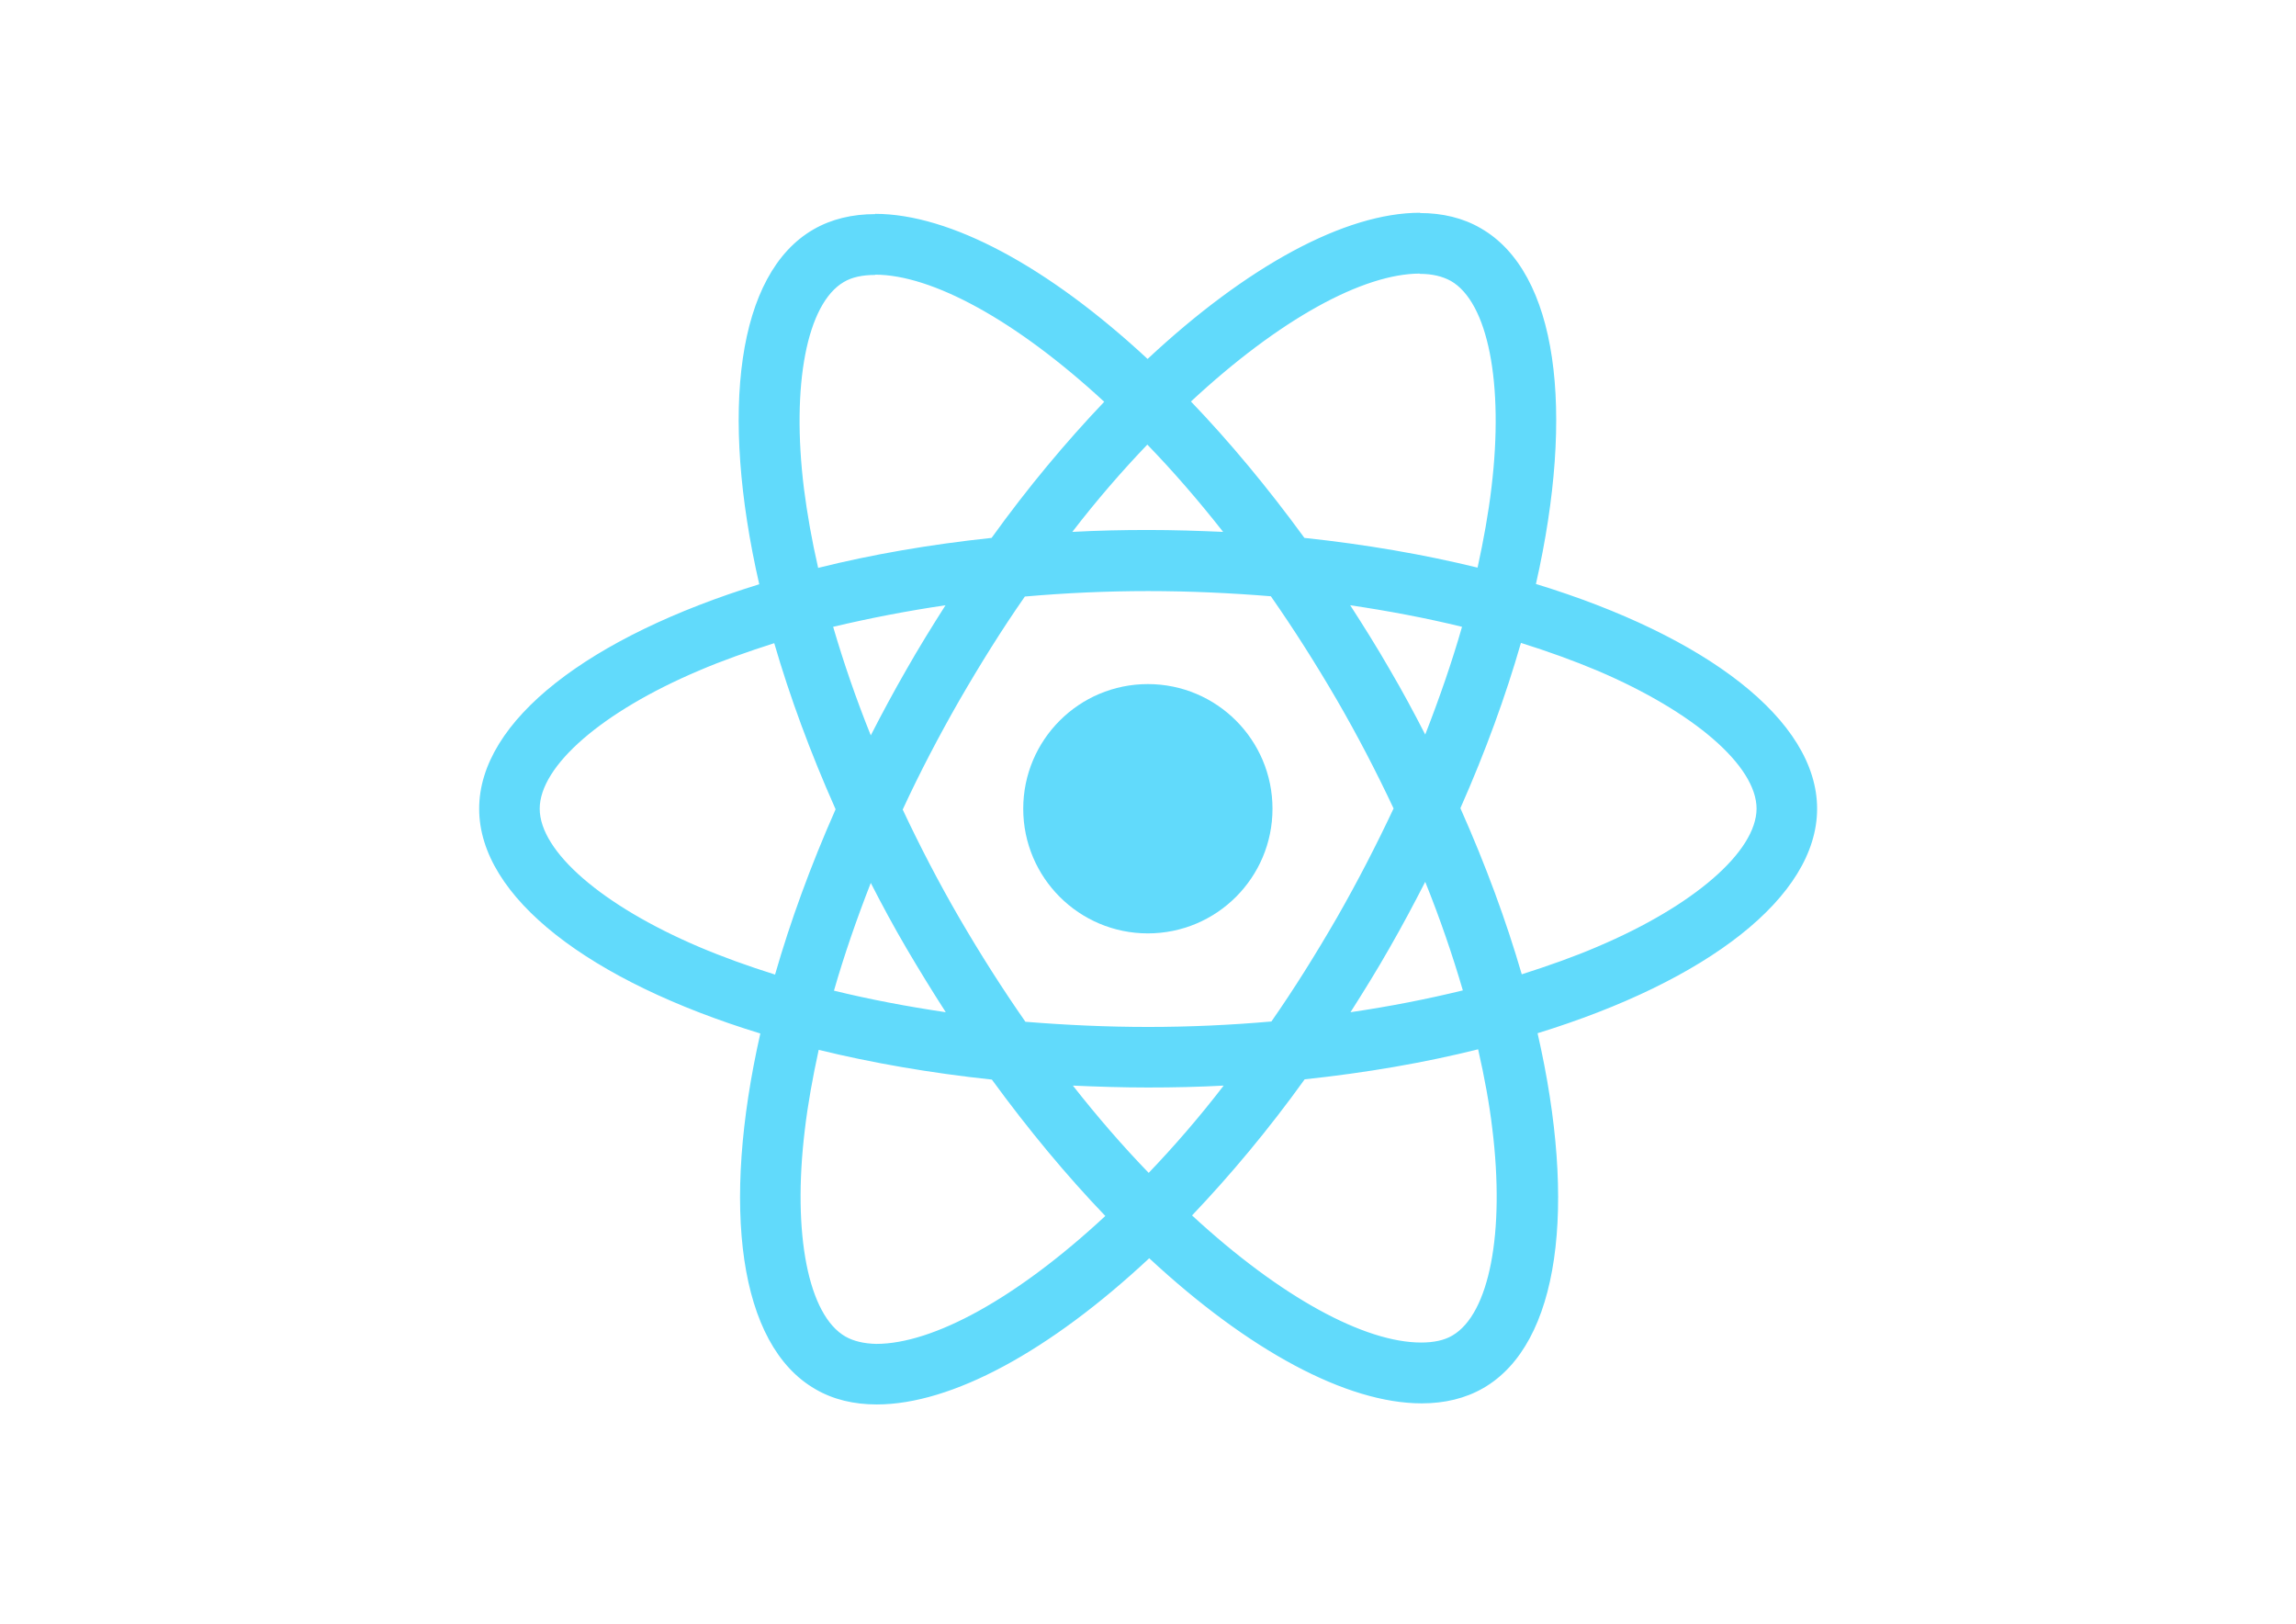
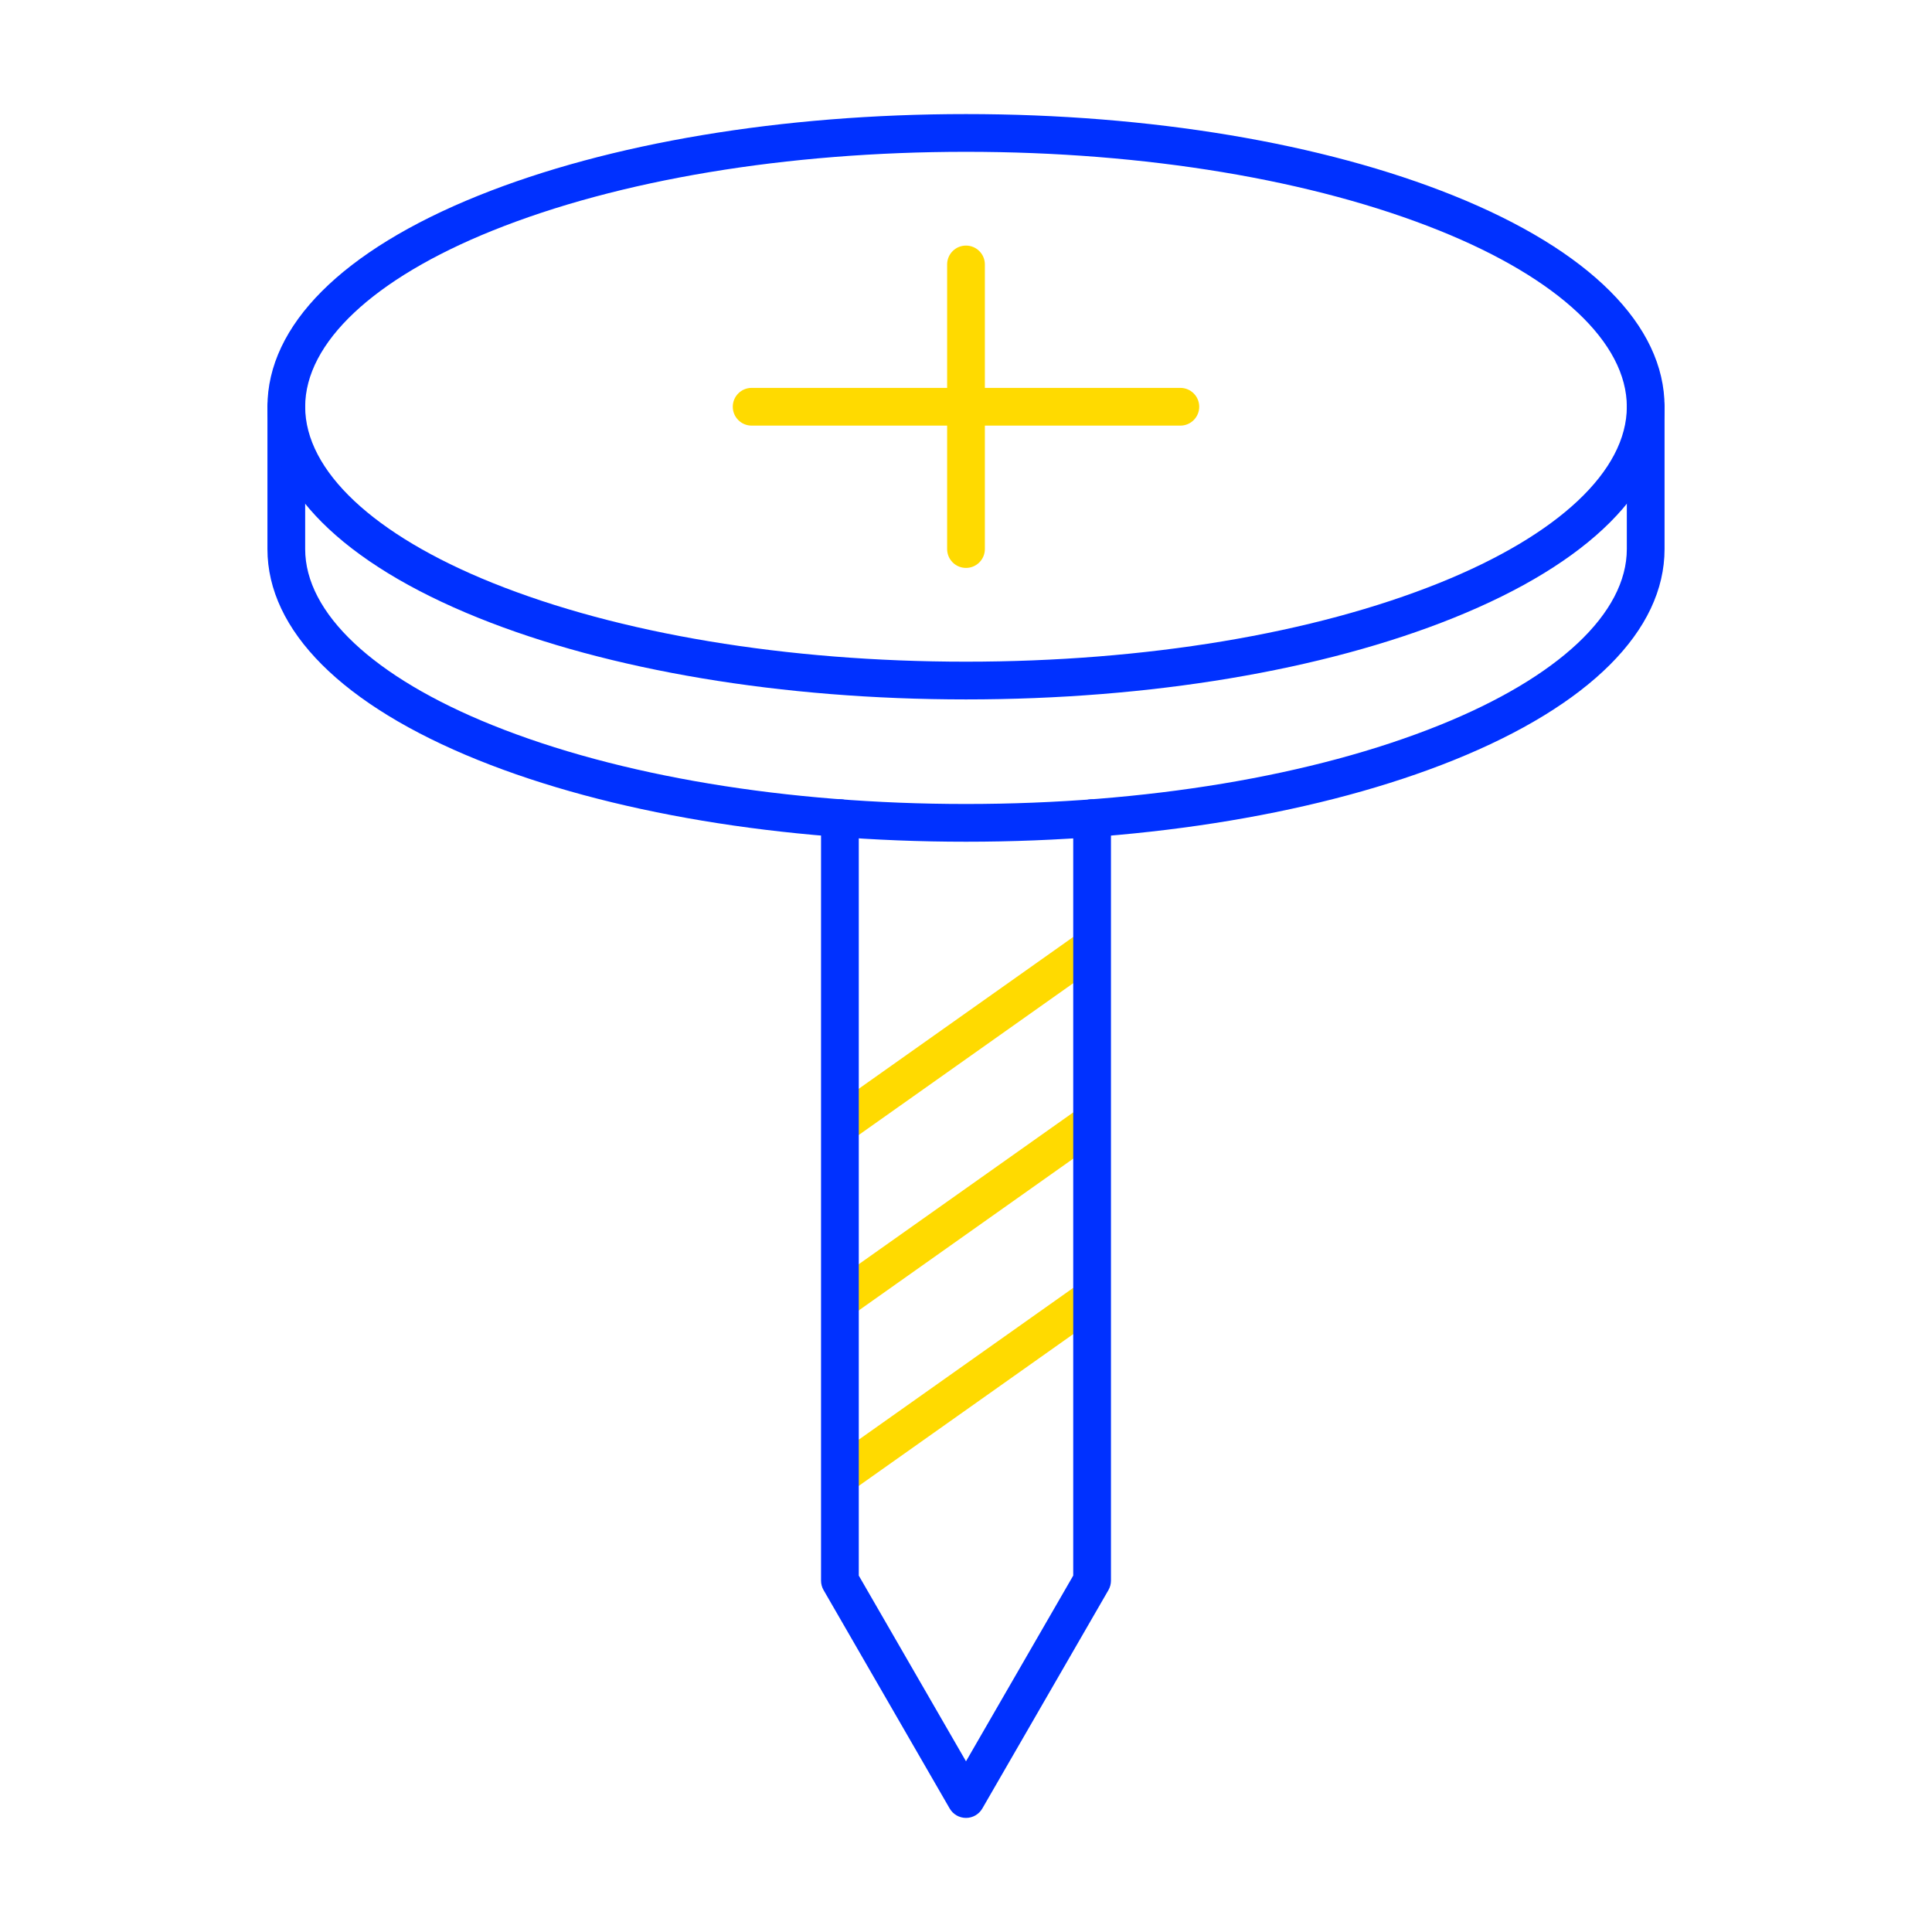
- <svg xmlns="http://www.w3.org/2000/svg" viewBox="0 0 841.9 595.3">
-   <g fill="#61DAFB">
-     <path d="M666.3 296.5c0-32.5-40.7-63.3-103.1-82.4 14.4-63.6 8-114.2-20.2-130.4-6.5-3.8-14.1-5.6-22.4-5.6v22.3c4.6 0 8.3.9 11.4 2.6 13.6 7.8 19.5 37.5 14.9 75.7-1.1 9.4-2.9 19.3-5.1 29.4-19.6-4.8-41-8.5-63.5-10.9-13.5-18.5-27.5-35.3-41.6-50 32.6-30.3 63.2-46.9 84-46.9V78c-27.5 0-63.5 19.6-99.9 53.6-36.4-33.8-72.4-53.2-99.9-53.2v22.3c20.7 0 51.4 16.5 84 46.6-14 14.7-28 31.4-41.3 49.9-22.6 2.4-44 6.1-63.6 11-2.3-10-4-19.7-5.2-29-4.7-38.2 1.1-67.9 14.6-75.8 3-1.8 6.9-2.6 11.5-2.6V78.5c-8.4 0-16 1.8-22.6 5.6-28.1 16.2-34.4 66.7-19.9 130.1-62.2 19.2-102.7 49.9-102.7 82.3 0 32.5 40.7 63.3 103.1 82.4-14.4 63.6-8 114.2 20.2 130.4 6.5 3.8 14.1 5.6 22.5 5.6 27.5 0 63.5-19.6 99.9-53.6 36.4 33.8 72.4 53.2 99.9 53.2 8.4 0 16-1.8 22.6-5.6 28.1-16.2 34.4-66.7 19.9-130.1 62-19.1 102.5-49.9 102.5-82.3zm-130.2-66.7c-3.7 12.9-8.3 26.2-13.5 39.5-4.1-8-8.4-16-13.1-24-4.6-8-9.5-15.8-14.4-23.4 14.2 2.1 27.9 4.7 41 7.9zm-45.8 106.5c-7.8 13.5-15.8 26.3-24.1 38.2-14.9 1.3-30 2-45.2 2-15.1 0-30.2-.7-45-1.9-8.3-11.9-16.4-24.6-24.2-38-7.6-13.1-14.5-26.4-20.8-39.8 6.2-13.4 13.2-26.8 20.7-39.9 7.8-13.5 15.8-26.3 24.1-38.2 14.9-1.3 30-2 45.2-2 15.1 0 30.2.7 45 1.9 8.3 11.9 16.4 24.6 24.2 38 7.6 13.1 14.5 26.4 20.8 39.8-6.3 13.4-13.2 26.8-20.7 39.9zm32.3-13c5.4 13.4 10 26.8 13.8 39.8-13.1 3.2-26.9 5.9-41.2 8 4.9-7.7 9.8-15.6 14.4-23.7 4.6-8 8.9-16.1 13-24.1zM421.2 430c-9.3-9.6-18.6-20.3-27.8-32 9 .4 18.2.7 27.5.7 9.4 0 18.7-.2 27.8-.7-9 11.7-18.3 22.4-27.5 32zm-74.4-58.9c-14.2-2.1-27.9-4.7-41-7.9 3.7-12.9 8.3-26.2 13.5-39.5 4.1 8 8.4 16 13.1 24 4.7 8 9.5 15.8 14.4 23.4zM420.7 163c9.3 9.6 18.6 20.3 27.8 32-9-.4-18.2-.7-27.5-.7-9.4 0-18.7.2-27.8.7 9-11.7 18.3-22.4 27.5-32zm-74 58.9c-4.9 7.7-9.8 15.6-14.4 23.7-4.6 8-8.9 16-13 24-5.4-13.4-10-26.8-13.8-39.8 13.1-3.1 26.9-5.8 41.2-7.9zm-90.5 125.2c-35.4-15.1-58.3-34.9-58.3-50.6 0-15.7 22.9-35.6 58.3-50.6 8.6-3.7 18-7 27.7-10.1 5.7 19.6 13.2 40 22.5 60.9-9.2 20.8-16.6 41.1-22.2 60.6-9.9-3.1-19.3-6.5-28-10.2zM310 490c-13.6-7.8-19.5-37.5-14.9-75.7 1.1-9.4 2.9-19.3 5.1-29.4 19.6 4.8 41 8.5 63.5 10.9 13.5 18.5 27.5 35.3 41.6 50-32.6 30.3-63.2 46.9-84 46.9-4.5-.1-8.3-1-11.3-2.7zm237.2-76.2c4.7 38.2-1.1 67.9-14.6 75.8-3 1.8-6.9 2.6-11.5 2.6-20.7 0-51.4-16.5-84-46.6 14-14.7 28-31.4 41.3-49.9 22.6-2.4 44-6.1 63.6-11 2.3 10.1 4.1 19.8 5.2 29.1zm38.5-66.7c-8.6 3.7-18 7-27.7 10.1-5.7-19.6-13.2-40-22.5-60.9 9.2-20.8 16.6-41.1 22.2-60.6 9.9 3.1 19.3 6.5 28.1 10.2 35.4 15.1 58.3 34.9 58.3 50.6-.1 15.7-23 35.6-58.4 50.6zM320.8 78.4z" />
-     <circle cx="420.9" cy="296.5" r="45.7" />
-     <path d="M520.5 78.1z" />
-   </g>
+ <svg xmlns="http://www.w3.org/2000/svg" t="1610624581584" class="icon" viewBox="0 0 1024 1024" version="1.1" p-id="2592" data-spm-anchor-id="a313x.7781069.0.i1" width="200" height="200">
+   <defs>
+     <style type="text/css" />
+   </defs>
+   <path d="M512 446.129c-97.477 0-189.271-15.352-258.473-43.229-72.082-29.037-111.779-68.773-111.779-111.891v-75.424c0-5.523 4.477-10 10-10s10 4.477 10 10v75.424c0 33.91 36.176 67.93 99.251 93.339 66.883 26.942 156.023 41.78 251 41.78s184.117-14.838 251-41.78c63.075-25.409 99.251-59.429 99.251-93.339v-75.424c0-5.523 4.478-10 10-10s10 4.477 10 10v75.424c0 43.117-39.697 82.854-111.778 111.89-69.201 27.878-160.995 43.23-258.472 43.23z" fill="#0031FF" p-id="2593" />
+   <path d="M512 370.705c-97.477 0-189.271-15.352-258.473-43.229-72.082-29.036-111.779-68.773-111.779-111.89s39.697-82.854 111.779-111.891C322.729 75.819 414.523 60.466 512 60.466s189.271 15.353 258.473 43.229c72.081 29.037 111.778 68.773 111.778 111.891s-39.697 82.854-111.778 111.89C701.271 355.353 609.477 370.705 512 370.705z m0-290.239c-94.977 0-184.117 14.838-251 41.78-63.076 25.409-99.251 59.43-99.251 93.339s36.176 67.93 99.251 93.339c66.883 26.942 156.023 41.78 251 41.78s184.116-14.838 250.999-41.78c63.076-25.409 99.252-59.429 99.252-93.339s-36.176-67.931-99.252-93.339C696.116 95.304 606.977 80.466 512 80.466z" fill="#0031FF" p-id="2594" />
+   <path d="M625.613 225.586H398.387c-5.523 0-10-4.477-10-10s4.477-10 10-10h227.226c5.522 0 10 4.477 10 10s-4.477 10-10 10z" fill="#FFDA00" p-id="2595" />
+   <path d="M512 301.009c-5.523 0-10-4.477-10-10V140.162c0-5.523 4.477-10 10-10 5.522 0 10 4.477 10 10v150.847c0 5.523-4.478 10-10 10zM446.582 605.396a9.984 9.984 0 0 1-8.171-4.225c-3.19-4.508-2.122-10.748 2.386-13.938l130.854-92.608c4.509-3.19 10.749-2.123 13.939 2.386s2.122 10.749-2.386 13.939L452.35 603.557a9.951 9.951 0 0 1-5.768 1.839zM446.582 698.39a9.984 9.984 0 0 1-8.171-4.225c-3.19-4.508-2.123-10.748 2.386-13.939l130.853-92.607c4.511-3.193 10.751-2.123 13.939 2.385 3.191 4.509 2.123 10.749-2.385 13.939L452.35 696.552a9.957 9.957 0 0 1-5.768 1.838zM446.582 791.384a9.984 9.984 0 0 1-8.171-4.225c-3.19-4.508-2.122-10.749 2.386-13.939l130.854-92.607c4.509-3.19 10.749-2.123 13.939 2.387 3.19 4.508 2.122 10.749-2.387 13.939L452.35 789.546a9.957 9.957 0 0 1-5.768 1.838z" fill="#FFDA00" p-id="2596" />
+   <path d="M512 963.533a9.999 9.999 0 0 1-8.66-5l-66.831-115.755a9.997 9.997 0 0 1-1.34-5V433.634c0-5.523 4.477-10 10-10s10 4.477 10 10v401.464L512 933.533l56.832-98.435V433.635c0-5.523 4.478-10 10-10s10 4.477 10 10v404.143a9.997 9.997 0 0 1-1.34 5L520.66 958.533a10 10 0 0 1-8.66 5z" fill="#0031FF" p-id="2597" />
</svg>
